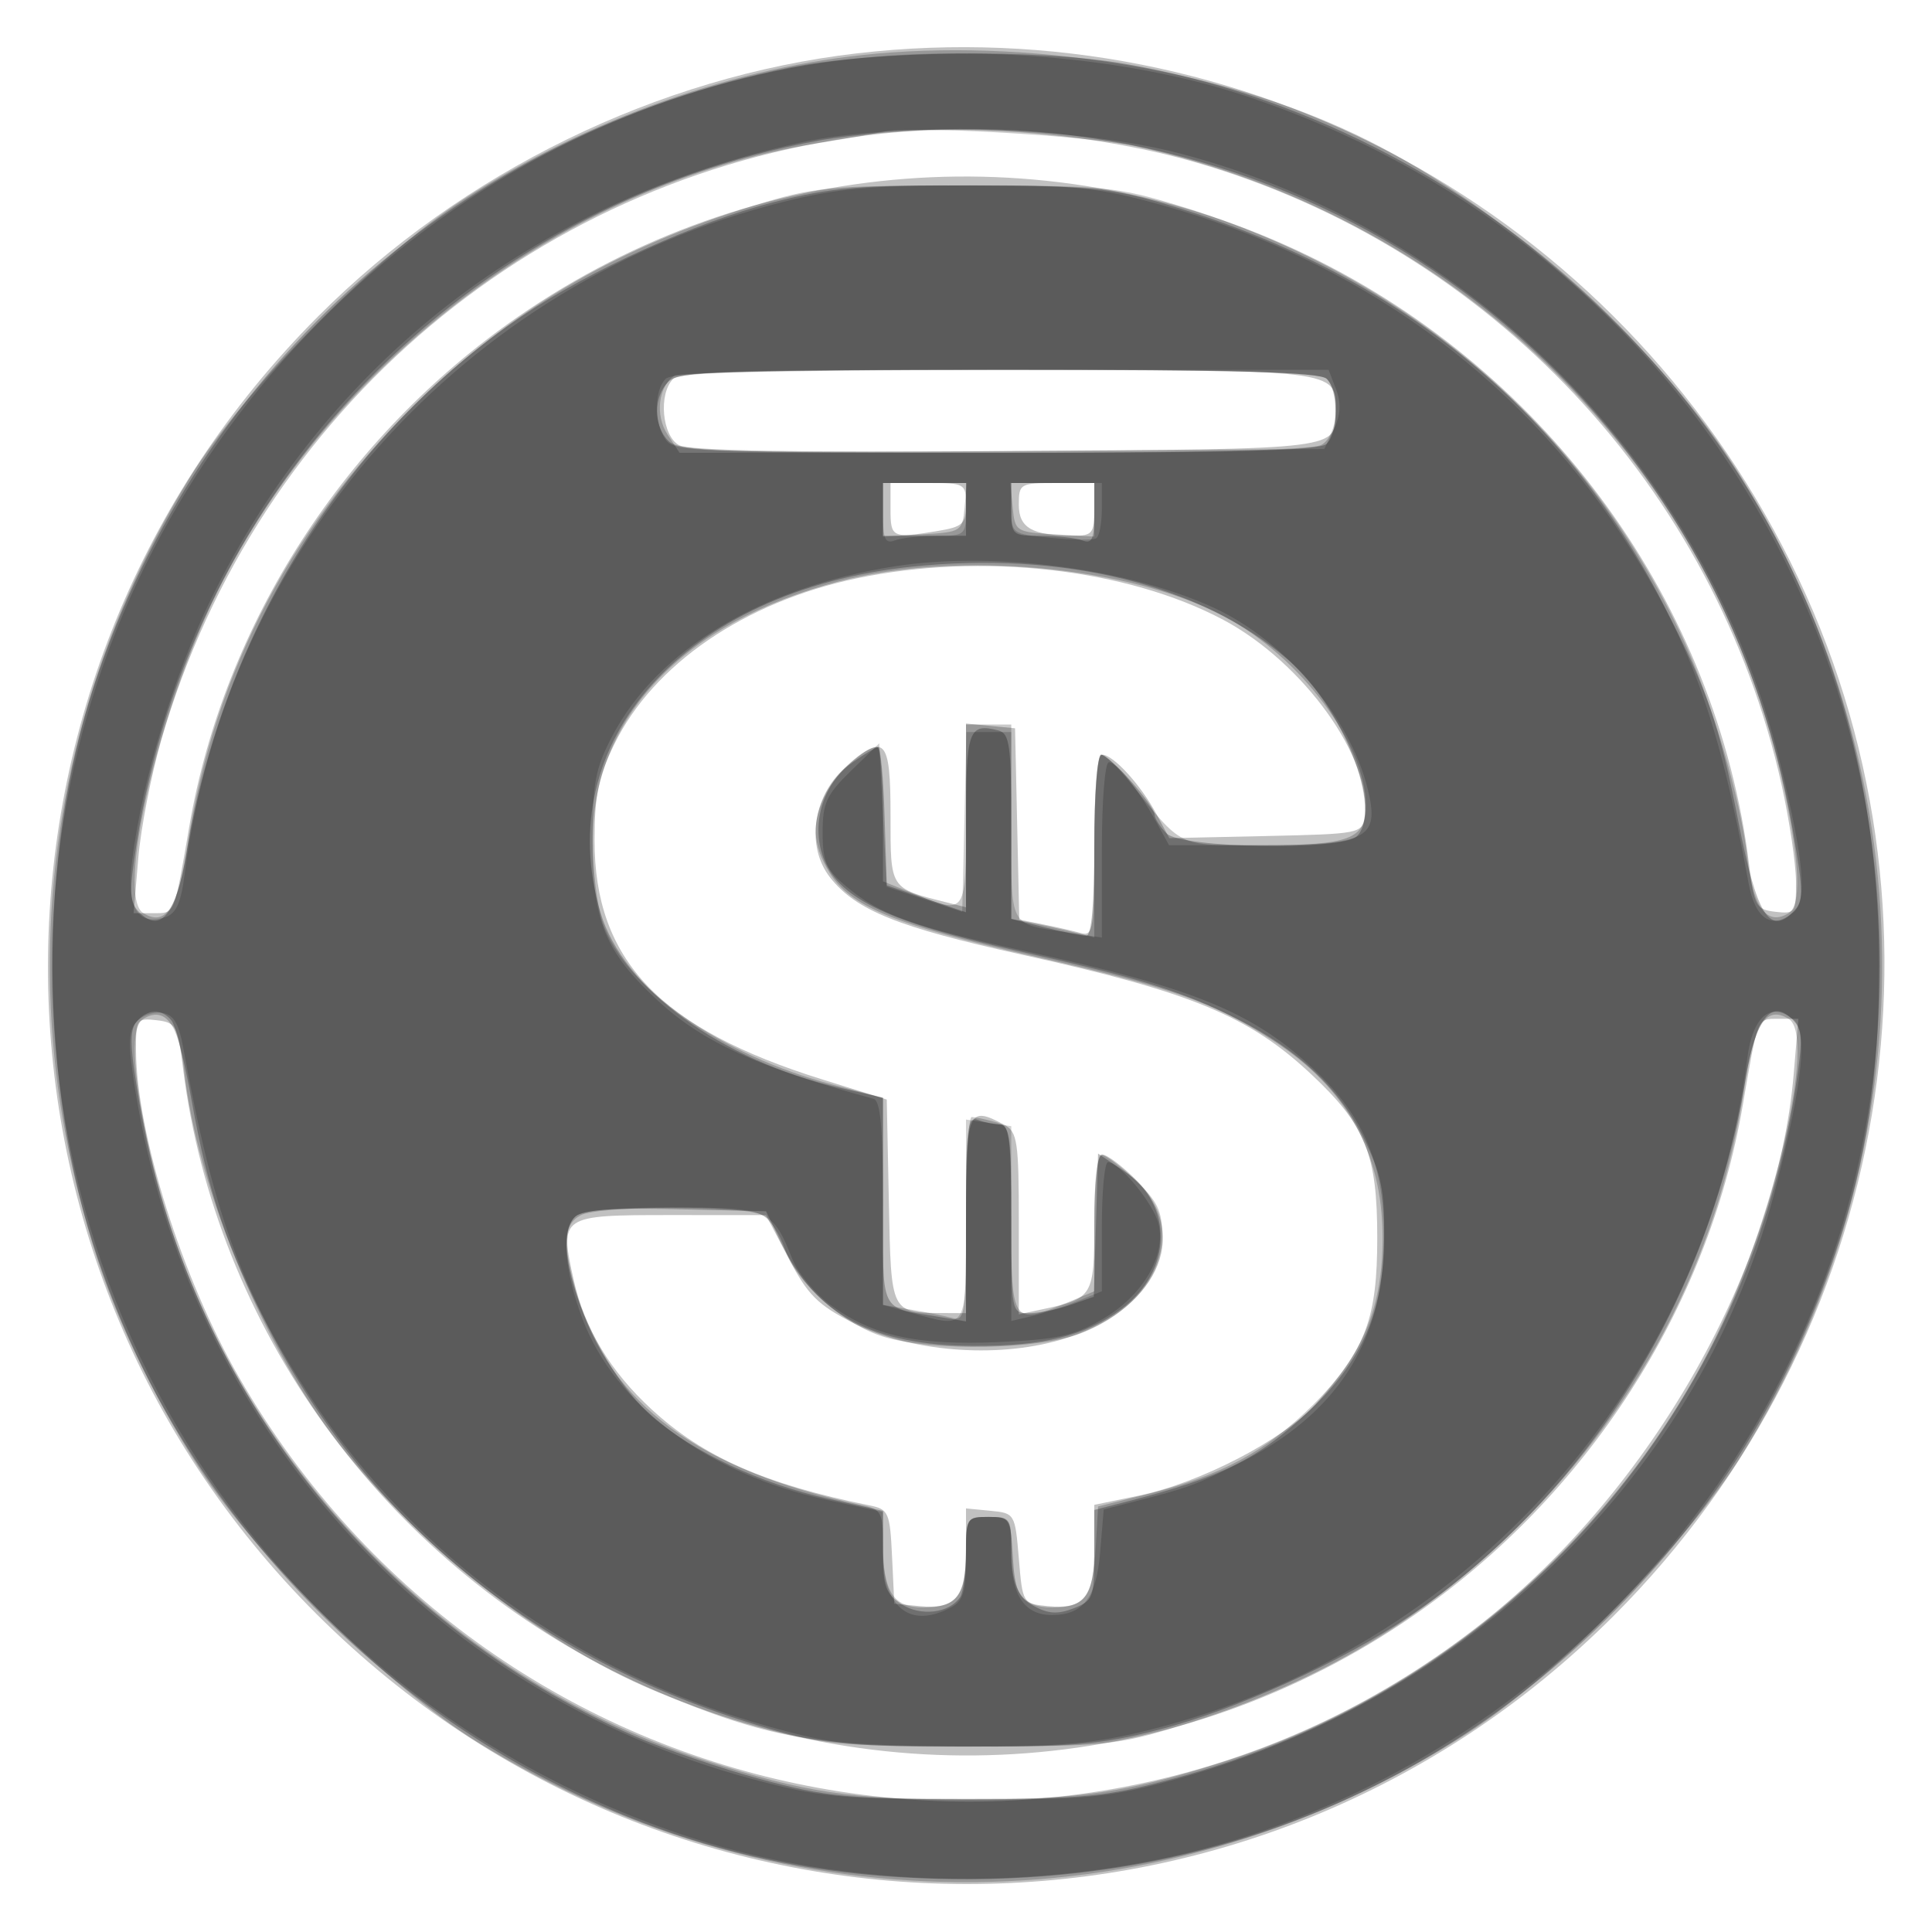
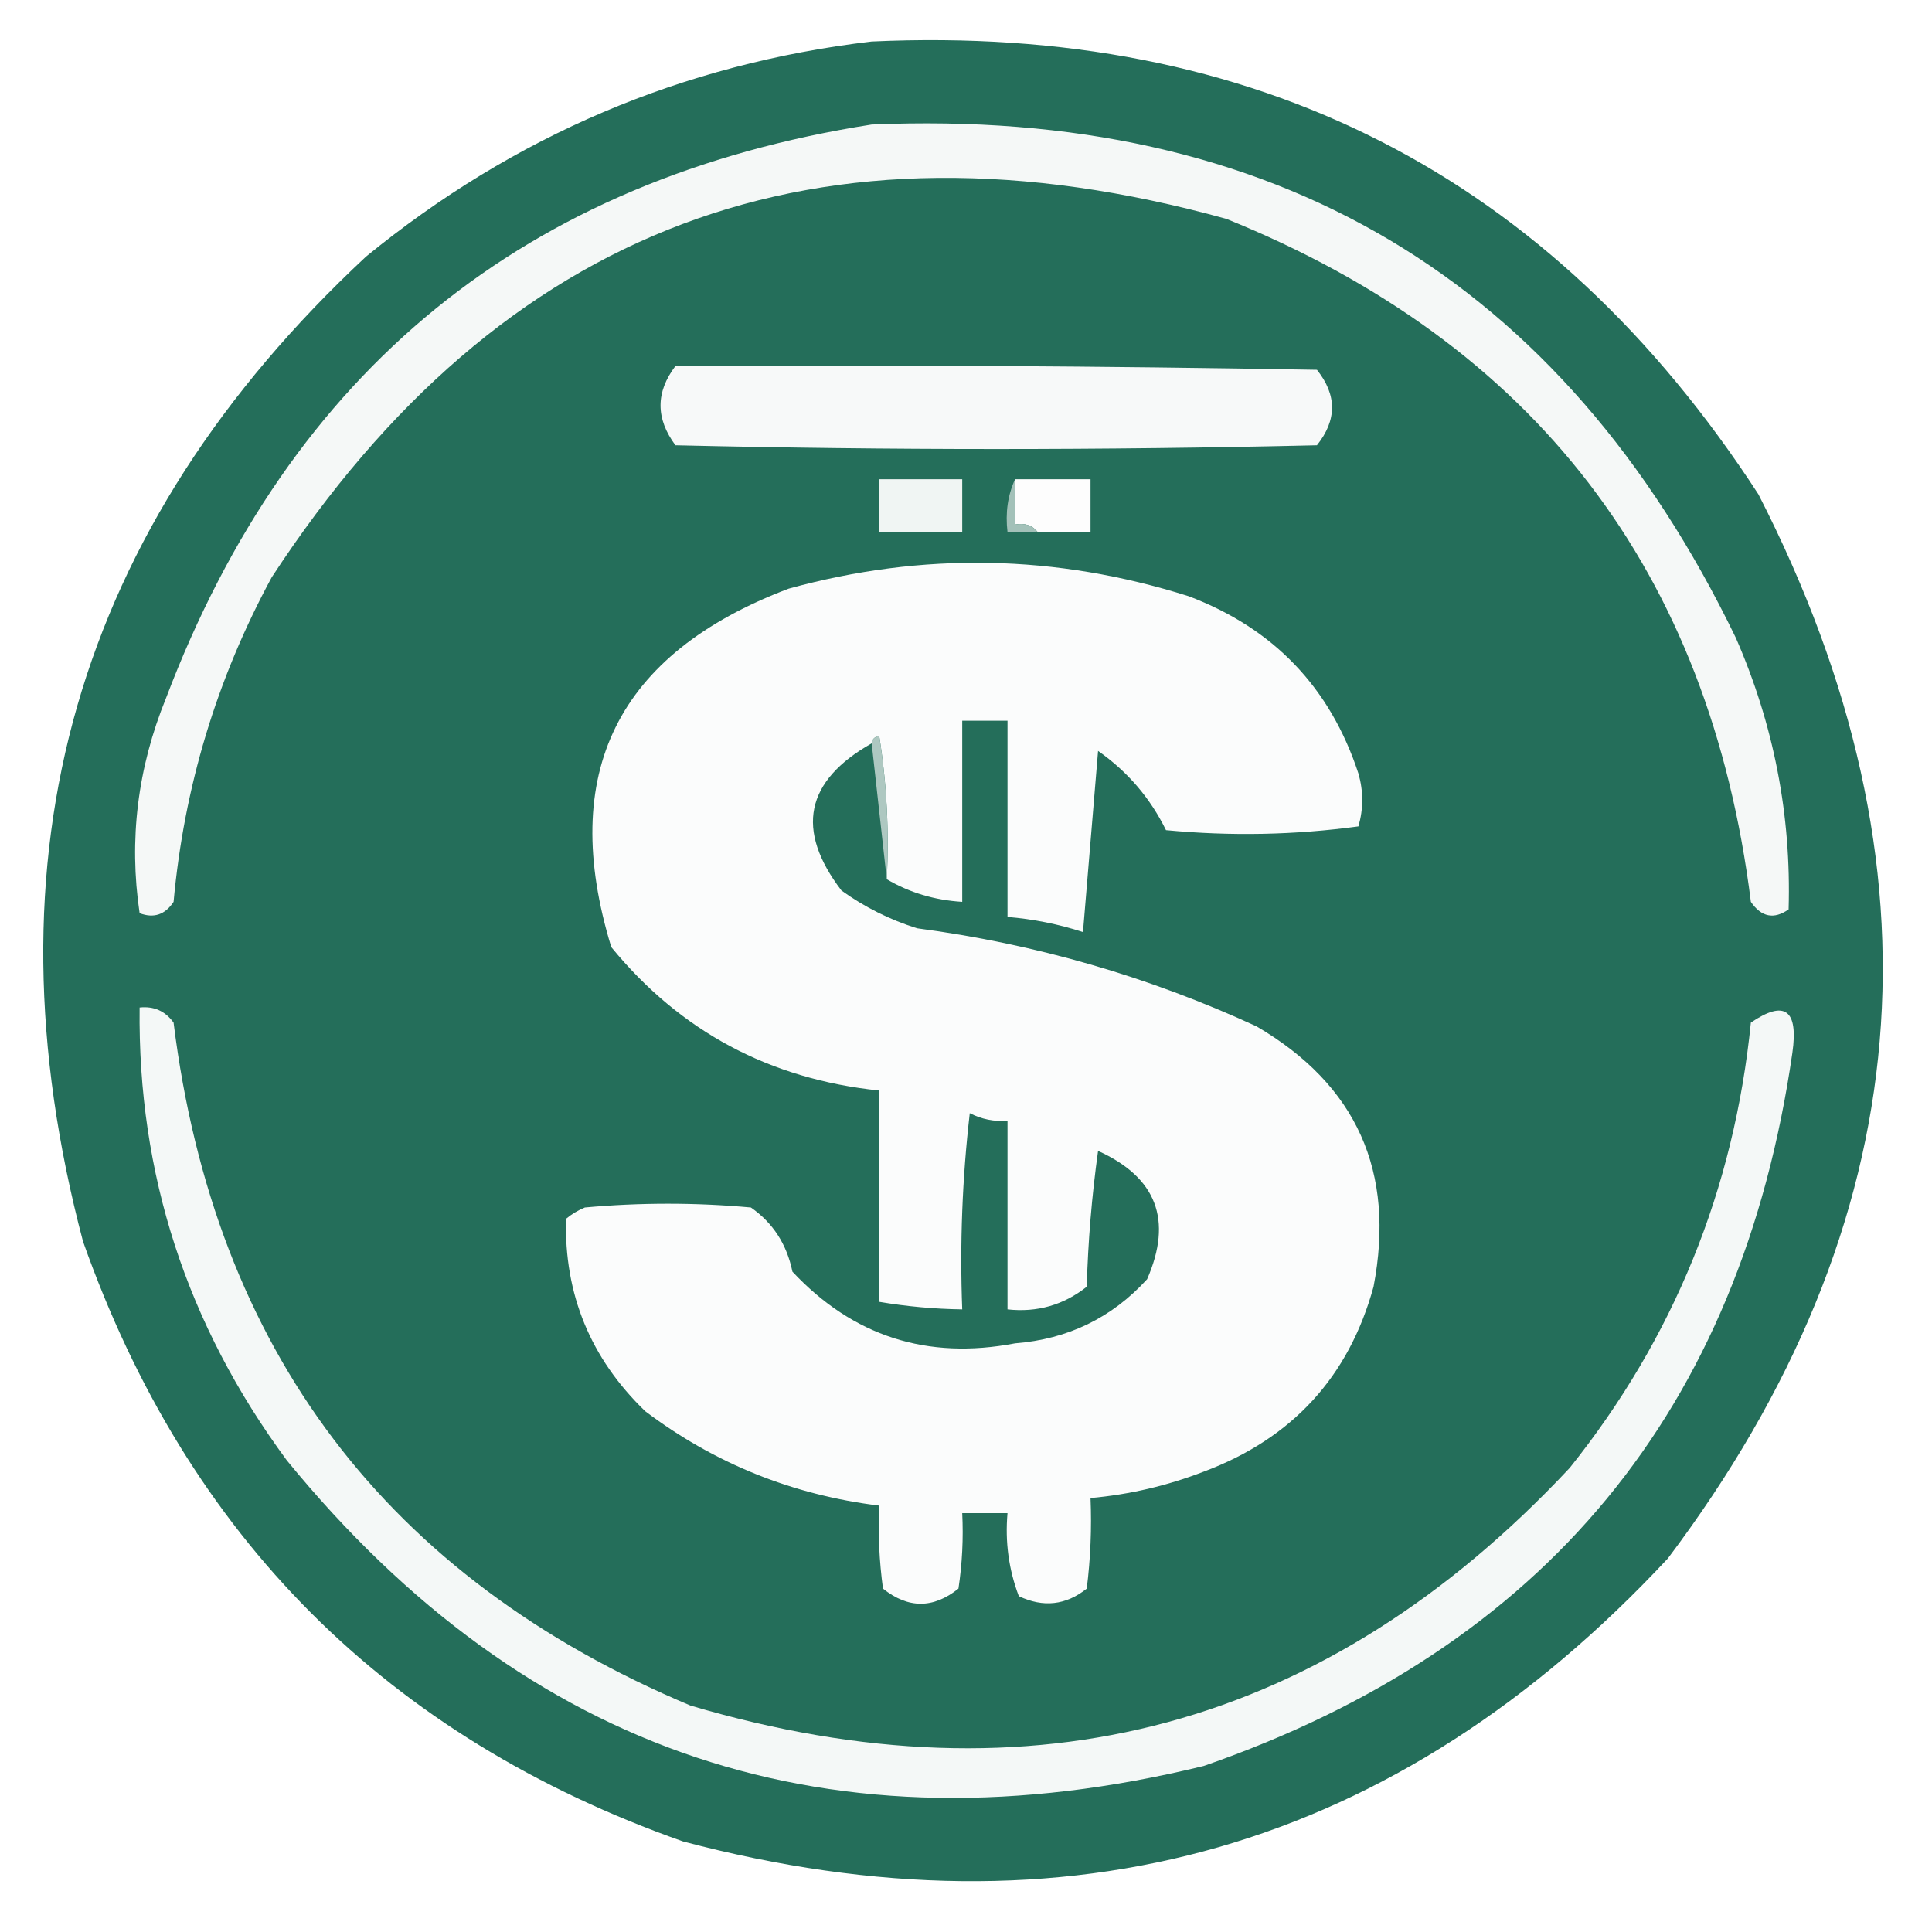
- <svg xmlns="http://www.w3.org/2000/svg" width="256" height="256" viewBox="0 0 256 256" version="1.1">
-   <path fill-opacity="0.243" d="M 113.581 7.065 C 87.192 10.125, 61.247 22.787, 42.141 41.930 C -5.491 89.653, -5.586 166.434, 41.930 213.859 C 89.653 261.491, 166.434 261.586, 213.859 214.070 C 250.791 177.068, 260.235 120.744, 237.261 74.500 C 214.191 28.064, 164.788 1.127, 113.581 7.065 M 117 17.694 C 71.709 22.539, 34.125 54.097, 21.395 97.970 C 20.043 102.629, 18.660 109.716, 18.322 113.720 L 17.707 121 20.334 121 C 23.203 121, 23.045 121.384, 25.084 109.500 C 29.691 82.649, 45.694 57.831, 68.620 41.982 C 99.767 20.450, 139.461 17.412, 173.500 33.956 C 205.273 49.398, 227.484 80.113, 231.757 114.520 C 232.449 120.086, 232.690 120.522, 235.250 120.816 C 237.877 121.119, 237.999 120.940, 237.978 116.816 C 237.966 114.442, 237.108 108.675, 236.070 104 C 227.328 64.602, 197.440 32.827, 158.500 21.532 C 145.762 17.837, 129.620 16.345, 117 17.694 M 89.200 50.200 C 87.215 52.185, 87.720 57.780, 89.994 58.997 C 91.340 59.717, 105.485 59.972, 133.531 59.782 C 178.281 59.478, 176.947 59.646, 176.985 54.321 C 177.022 48.971, 177.264 49, 132.129 49 C 101.006 49, 90.095 49.305, 89.200 50.200 M 118 67.500 C 118 71.255, 118.218 71.355, 124.250 70.358 C 127.568 69.810, 128 69.408, 128 66.869 C 128 64.093, 127.838 64, 123 64 L 118 64 118 67.500 M 135 66.883 C 135 69.956, 136.772 70.959, 142.250 70.986 C 144.729 70.999, 145 70.655, 145 67.500 L 145 64 140 64 C 135.156 64, 135 64.090, 135 66.883 M 113.500 76.636 C 98.650 79.760, 86.583 88.022, 81.401 98.613 C 79.293 102.922, 78.778 105.420, 78.778 111.342 C 78.778 127.247, 87.432 136.325, 109 143.045 L 117.500 145.694 117.778 159.237 C 118.084 174.188, 117.963 173.950, 125.250 173.986 L 128 174 128 161 C 128 147.103, 128.269 146.468, 133.066 149.035 C 134.814 149.971, 135 151.230, 135 162.115 L 135 174.159 138.250 173.461 C 144.841 172.046, 145 171.775, 145 161.965 C 145 156.112, 145.382 153, 146.100 153 C 146.705 153, 148.730 154.530, 150.600 156.400 C 157.983 163.783, 153.172 173.859, 140.505 177.542 C 131.935 180.033, 120.572 179.113, 113.106 175.324 C 108.351 172.910, 107.045 171.608, 104.500 166.742 L 101.500 161.006 88.817 161.003 C 74.258 161, 74.119 161.093, 76.026 169.633 C 77.461 176.060, 80.853 181.688, 86.339 186.745 C 93.214 193.082, 101.347 196.667, 115.202 199.468 C 117.750 199.983, 117.922 200.372, 118.202 206.257 L 118.500 212.500 121.815 212.818 C 126.654 213.283, 128 211.649, 128 205.314 L 128 199.873 131.250 200.187 C 134.456 200.496, 134.507 200.581, 135 206.500 C 135.495 212.446, 135.530 212.503, 138.815 212.818 C 143.703 213.287, 145 211.664, 145 205.078 L 145 199.400 150.905 198.181 C 158.996 196.509, 170.073 190.768, 174.358 186.025 C 181.011 178.662, 182.494 174.645, 182.494 164 C 182.494 152.947, 180.962 149.129, 173.833 142.427 C 165.530 134.622, 157.899 131.460, 135.344 126.482 C 119.014 122.877, 113.431 120.630, 109.997 116.278 C 106.795 112.220, 107.676 105.573, 111.917 101.782 C 117.253 97.016, 118 97.783, 118 108.025 C 118 117.905, 117.846 117.668, 125.544 119.600 L 128 120.217 128 108.045 L 128 95.873 131.250 96.187 L 134.500 96.500 134.779 109.177 L 135.059 121.854 138.279 122.502 C 140.051 122.858, 142.287 123.371, 143.250 123.642 C 144.847 124.092, 145 123.081, 145 112.067 C 145 104.339, 145.376 100, 146.045 100 C 147.503 100, 151.169 104.007, 153.221 107.843 L 154.942 111.060 167.721 110.780 C 180.154 110.508, 180.509 110.439, 180.823 108.227 C 181.907 100.583, 172.745 87.808, 162.117 82.143 C 149.357 75.342, 130.046 73.155, 113.500 76.636 M 18.022 139.184 C 18.077 150.198, 24.128 169.404, 31.669 182.500 C 65.727 241.645, 143.517 256.917, 196.617 214.882 C 218.946 197.206, 235.511 167.917, 237.678 142.280 L 238.293 135 235.666 135 C 232.797 135, 232.955 134.616, 230.916 146.500 C 226.309 173.351, 210.306 198.169, 187.380 214.018 C 156.233 235.550, 116.539 238.588, 82.500 222.044 C 50.727 206.602, 28.516 175.887, 24.243 141.480 C 23.551 135.914, 23.310 135.478, 20.750 135.184 C 18.123 134.881, 18.001 135.060, 18.022 139.184" stroke="none" fill="black" fill-rule="evenodd" />
-   <path fill-opacity="0.213" d="M 116.179 7.103 C 97.617 8.756, 78.042 15.666, 61.399 26.441 C 49.578 34.094, 32.402 51.549, 25.158 63.271 C -0.035 104.039, 0.457 154.465, 26.441 194.601 C 34.094 206.422, 51.549 223.598, 63.271 230.842 C 104.039 256.035, 154.465 255.543, 194.601 229.559 C 206.422 221.906, 223.598 204.451, 230.842 192.729 C 256.042 151.951, 255.539 101.410, 229.537 61.399 C 218.907 45.042, 199.339 27.702, 181.237 18.600 C 163.409 9.635, 138.059 5.155, 116.179 7.103 M 117 17.458 C 116.175 17.657, 112.125 18.368, 108 19.039 C 75.122 24.384, 44.137 47.637, 28.768 78.500 C 20.966 94.167, 15.314 118.722, 18.988 120.992 C 21.983 122.844, 23.606 120.319, 24.888 111.813 C 28.326 89.003, 39.133 68.627, 56.583 52.051 C 68.833 40.415, 82.337 32.664, 99.701 27.303 C 107.998 24.741, 109.611 24.587, 128 24.587 C 146.448 24.587, 147.986 24.735, 156.500 27.346 C 186.175 36.445, 209.593 56.423, 222.558 83.701 C 226.696 92.407, 230.629 105.601, 231.573 113.939 C 232.292 120.300, 234.174 122.746, 237.003 120.998 C 238.681 119.961, 238.507 114.540, 236.486 104.935 C 227.507 62.248, 194.021 28.926, 150.500 19.370 C 144.068 17.957, 120.505 16.613, 117 17.458 M 89.385 49.765 C 87.239 51.179, 86.775 55.007, 88.440 57.549 L 90.046 60 131.589 60 C 158.313 60, 173.821 59.631, 175.066 58.965 C 177.283 57.778, 177.754 52.154, 175.800 50.200 C 174.904 49.304, 163.940 49.004, 132.550 49.015 C 109.422 49.024, 89.998 49.361, 89.385 49.765 M 117 67.552 L 117 71.105 122.250 70.802 C 127.370 70.508, 127.508 70.419, 127.813 67.250 L 128.127 64 122.563 64 L 117 64 117 67.552 M 134.187 67.250 C 134.492 70.419, 134.630 70.508, 139.750 70.802 L 145 71.105 145 67.552 L 145 64 139.437 64 L 133.873 64 134.187 67.250 M 111.202 77.022 C 90.491 82.448, 78.506 95.101, 78.541 111.500 C 78.549 115.350, 79.144 120.196, 79.862 122.270 C 82.877 130.972, 95.455 139.814, 110.390 143.731 L 117 145.465 117 159.187 L 117 172.909 120.750 173.542 C 122.813 173.890, 125.287 174.391, 126.250 174.655 C 127.854 175.095, 128 174.005, 128 161.567 C 128 154.105, 128.338 148.006, 128.750 148.014 C 129.162 148.021, 130.512 148.299, 131.750 148.630 C 133.930 149.214, 134 149.620, 134 161.617 C 134 175.515, 134.098 175.657, 141.532 172.551 L 145 171.102 145 162.051 C 145 157.073, 145.418 153, 145.929 153 C 146.440 153, 148.465 154.516, 150.429 156.368 C 153.395 159.165, 154 160.431, 154 163.833 C 154 169.112, 149.756 174.160, 143.203 176.676 C 137.582 178.833, 123.728 179.094, 117.193 177.164 C 111.802 175.572, 105.468 169.947, 103.976 165.426 C 103.351 163.533, 102.005 161.538, 100.986 160.992 C 98.532 159.679, 79.404 159.713, 76.934 161.035 C 74.616 162.276, 74.500 164.955, 76.478 171.614 C 80.766 186.053, 92.716 194.860, 114.250 199.452 C 116.761 199.987, 117 200.434, 117 204.585 C 117 210.888, 118.339 213, 122.335 213 C 126.778 213, 128 211.446, 128 205.800 C 128 201.133, 128.083 201, 131 201 C 133.841 201, 134 201.215, 134 205.066 C 134 210.930, 135.412 213, 139.413 213 C 143.779 213, 144.815 211.570, 145.190 205.029 L 145.500 199.618 152.159 197.942 C 161.938 195.481, 167.813 192.294, 174.090 186.045 C 180.574 179.590, 183.200 173.238, 183.200 164.009 C 183.200 152.791, 178.437 144.178, 168.782 137.938 C 160.795 132.775, 155.461 130.901, 136.580 126.621 C 118.561 122.538, 112.638 120.094, 109.906 115.613 C 107.616 111.859, 107.500 108.867, 109.494 105.011 C 110.919 102.256, 114.564 99, 116.223 99 C 116.650 99, 117 103.001, 117 107.891 L 117 116.783 121.020 118.391 C 128.114 121.230, 128 121.400, 128 108 L 128 96 131 96 L 134 96 134 108.875 L 134 121.750 136.883 122.327 C 138.469 122.644, 140.944 123.199, 142.383 123.560 L 145 124.217 145 112.108 C 145 105.449, 145.406 100, 145.902 100 C 146.397 100, 148.085 101.596, 149.652 103.547 C 156.805 112.456, 155.867 112, 167.020 112 C 178.899 112, 181.004 111.204, 180.990 106.715 C 180.966 98.630, 172.360 87.115, 162.317 81.728 C 149.779 75.003, 126.936 72.900, 111.202 77.022 M 18.997 135.002 C 17.319 136.039, 17.493 141.460, 19.514 151.065 C 27.565 189.340, 56.345 221.326, 93.500 233.295 C 106.668 237.537, 112.752 238.445, 128 238.445 C 143.258 238.445, 149.409 237.533, 162.500 233.327 C 189.951 224.507, 213.882 203.962, 226.944 178 C 234.979 162.029, 240.764 137.326, 237.012 135.008 C 234.017 133.156, 232.394 135.681, 231.112 144.187 C 227.674 166.997, 216.867 187.373, 199.417 203.949 C 187.165 215.587, 173.657 223.340, 156.299 228.695 C 148.030 231.246, 146.355 231.409, 128.500 231.400 C 107.623 231.390, 102.041 230.405, 86.743 224.037 C 71.662 217.759, 54.502 204.133, 43.969 190.072 C 34.386 177.278, 26.112 156.952, 24.427 142.061 C 23.708 135.700, 21.826 133.254, 18.997 135.002" stroke="none" fill="black" fill-rule="evenodd" />
-   <path fill-opacity="0.269" d="M 104.500 8.981 C 61.312 17.677, 26.592 48.455, 12.591 90.455 C 4.935 113.421, 5.086 143.421, 12.977 167 C 22.798 196.348, 45.543 222.306, 73.889 236.516 C 91.084 245.137, 107.859 249, 128.096 249 C 162.479 249, 192.884 235.911, 216.286 211.034 C 228.552 197.995, 237.280 183.394, 243.140 166.111 C 247.281 153.898, 249 142.693, 249 127.904 C 249 93.521, 235.911 63.116, 211.034 39.714 C 193.835 23.534, 171.831 12.422, 149.164 8.469 C 137.511 6.437, 115.904 6.685, 104.500 8.981 M 108.655 18.597 C 61.672 27.085, 25.406 64.452, 18.074 111.928 C 17.083 118.344, 17.138 119.567, 18.482 120.911 C 21.303 123.731, 23.371 121.078, 24.726 112.899 C 29.564 83.700, 45.784 57.766, 69.116 41.922 C 78.076 35.837, 92.333 29.380, 102.560 26.776 C 110.267 24.814, 113.913 24.511, 129 24.576 C 145.017 24.646, 147.263 24.882, 155.500 27.360 C 184.930 36.214, 207.152 54.246, 220.372 80 C 226.322 91.593, 227.783 95.830, 230.373 109.006 C 232.761 121.154, 234.463 123.965, 237.558 120.870 C 239.019 119.409, 239.018 118.490, 237.551 109.986 C 228.158 55.559, 181.877 16.627, 127.119 17.090 C 121.279 17.139, 112.970 17.817, 108.655 18.597 M 88.571 50.571 C 86.556 52.587, 86.556 56.413, 88.571 58.429 C 89.950 59.808, 95.315 60, 132.371 60 C 163.883 60, 174.905 59.695, 175.800 58.800 C 177.350 57.250, 177.350 51.750, 175.800 50.200 C 174.905 49.305, 163.883 49, 132.371 49 C 95.315 49, 89.950 49.192, 88.571 50.571 M 117 67.500 L 117 71 122.500 71 L 128 71 128 67.500 L 128 64 122.500 64 L 117 64 117 67.500 M 134 67.500 C 134 70.904, 134.107 71, 137.918 71 C 140.073 71, 142.548 71.273, 143.418 71.607 C 144.702 72.100, 145 71.441, 145 68.107 L 145 64 139.500 64 L 134 64 134 67.500 M 120.799 75.090 C 90.814 78.231, 72.831 98.232, 79.575 120.941 C 82.564 131.007, 95.544 140.508, 111.250 144.129 L 117 145.455 117 159.160 C 117 174.323, 116.440 173.140, 124.250 174.458 L 128 175.091 128 161.438 C 128 149.400, 128.187 147.858, 129.582 148.393 C 130.452 148.727, 131.802 149, 132.582 149 C 133.730 149, 134 151.376, 134 161.500 C 134 173.955, 134.008 174, 136.351 174 C 137.644 174, 140.103 173.511, 141.816 172.914 L 144.930 171.829 145.215 162.343 L 145.500 152.856 149 155.212 C 155.557 159.625, 155.366 168.392, 148.603 173.437 C 143.830 176.999, 138.296 178.383, 129 178.341 C 115.625 178.280, 108.108 174.251, 103.507 164.677 L 101.500 160.500 89.642 160.217 C 81.264 160.018, 77.342 160.301, 76.278 161.184 C 72.344 164.449, 78.653 180.926, 86.430 187.695 C 91.854 192.417, 100.788 196.594, 109.707 198.578 L 117 200.201 117 205.577 C 117 210.180, 117.353 211.185, 119.451 212.560 C 121.993 214.225, 125.821 213.761, 127.235 211.615 C 127.639 211.002, 127.976 208.363, 127.985 205.750 C 127.999 201.161, 128.100 201, 130.948 201 C 133.796 201, 133.906 201.176, 134.198 206.217 C 134.451 210.586, 134.906 211.658, 137 212.808 C 138.896 213.850, 140.165 213.924, 142.250 213.116 C 144.825 212.117, 145 211.669, 145 206.063 L 145 200.077 149.250 198.982 C 161.999 195.698, 166.680 193.362, 173.574 186.841 C 180.538 180.255, 183.292 173.852, 183.400 164 C 183.468 157.711, 183.029 155.576, 180.680 150.776 C 177.492 144.263, 171.989 139.074, 164 135.049 C 156.610 131.326, 151.062 129.610, 134.500 125.927 C 118.008 122.259, 111.375 119.141, 109.250 114.056 C 107.346 109.498, 108.929 103.898, 112.929 101.050 C 114.513 99.923, 116.060 99, 116.367 99 C 116.674 99, 117.054 103.121, 117.212 108.157 L 117.500 117.314 122.750 119.096 L 128 120.878 128 109.022 C 128 96.762, 128.345 95.767, 132.250 96.779 C 133.797 97.181, 134 98.657, 134 109.498 L 134 121.763 138.443 122.881 C 140.886 123.497, 143.361 124, 143.943 124 C 144.627 124, 145 119.766, 145 112 C 145 105.400, 145.403 100, 145.896 100 C 146.999 100, 153 106.727, 153 107.963 C 153 108.455, 153.707 109.564, 154.571 110.429 C 156.568 112.425, 177.862 112.738, 179.800 110.800 C 183.265 107.335, 177.944 93.698, 170.682 87.429 C 159.159 77.484, 140.950 72.979, 120.799 75.090 M 18.057 135.431 C 17.136 136.542, 17.226 138.926, 18.461 146.082 C 24.913 183.472, 49.418 214.822, 84.083 230.037 C 88.015 231.762, 95.567 234.341, 100.866 235.767 C 109.504 238.092, 112.309 238.360, 128 238.360 C 143.836 238.360, 146.451 238.105, 155.500 235.676 C 199.059 223.984, 231.081 188.398, 237.926 144.072 C 238.917 137.656, 238.862 136.433, 237.518 135.089 C 234.697 132.269, 232.629 134.922, 231.274 143.101 C 226.436 172.300, 210.216 198.234, 186.884 214.078 C 177.924 220.163, 163.667 226.620, 153.440 229.224 C 145.733 231.186, 142.087 231.489, 127 231.424 C 110.983 231.354, 108.737 231.118, 100.500 228.640 C 71.093 219.793, 49.001 201.878, 35.584 176 C 30.076 165.375, 27.576 157.988, 25.416 145.946 C 24.484 140.751, 23.279 135.938, 22.738 135.250 C 21.435 133.593, 19.521 133.667, 18.057 135.431" stroke="none" fill="black" fill-rule="evenodd" />
-   <path fill-opacity="0.181" d="M 107.136 8.606 C 57.306 16.959, 16.638 58.125, 8.471 108.477 C -1.155 167.827, 33.814 224.638, 91.578 243.494 C 114.433 250.954, 142.995 250.761, 166.195 242.988 C 208.680 228.754, 240.390 191.534, 247.529 147.523 C 257.155 88.173, 222.186 31.362, 164.422 12.506 C 147.941 7.126, 125.198 5.578, 107.136 8.606 M 106 18.908 C 70.726 26.714, 43.313 47.958, 27.965 79.381 C 23.034 89.477, 18.832 103.411, 17.509 114.052 C 16.744 120.208, 18.197 122.707, 21.864 121.543 C 23.349 121.072, 23.983 119.662, 24.484 115.711 C 29.939 72.714, 61.384 37.408, 103.693 26.776 C 110.941 24.955, 115.333 24.561, 128.500 24.552 C 142.770 24.542, 145.527 24.827, 154 27.189 C 179.548 34.313, 200.915 49.631, 214.802 70.779 C 223.862 84.578, 227.730 95.161, 231.689 116.987 C 232.564 121.810, 234.781 123.256, 237.649 120.876 C 239.510 119.332, 239.023 113.926, 235.868 101.114 C 226.256 62.085, 195.307 30.609, 156.477 20.369 C 142.801 16.762, 118.831 16.069, 106 18.908 M 88.200 50.200 C 86.636 51.764, 86.663 56.159, 88.250 58.322 C 89.399 59.888, 92.962 60.005, 132.487 59.763 L 175.473 59.500 176.747 56.842 C 177.651 54.956, 177.735 53.432, 177.035 51.592 L 176.050 49 132.725 49 C 100.361 49, 89.096 49.304, 88.200 50.200 M 117 68.107 C 117 71.441, 117.298 72.100, 118.582 71.607 C 119.452 71.273, 121.927 71, 124.082 71 C 127.893 71, 128 70.904, 128 67.500 L 128 64 122.500 64 L 117 64 117 68.107 M 134 67.373 C 134 70.709, 134.056 70.751, 139.250 71.262 C 142.137 71.545, 144.838 71.576, 145.250 71.330 C 145.662 71.083, 146 69.334, 146 67.441 L 146 64 140 64 L 134 64 134 67.373 M 118.536 75.046 C 100.925 77.809, 87.165 86.064, 81.170 97.460 C 78.872 101.828, 78.518 103.699, 78.516 111.500 C 78.514 122.065, 80.201 126.165, 87.208 132.624 C 93.162 138.112, 100.473 141.435, 115.750 145.597 C 116.671 145.848, 117 149.482, 117 159.422 L 117 172.906 120.750 173.947 C 128.292 176.042, 128 176.537, 128 161.673 L 128 148.346 131 148.787 L 134 149.227 134 162.133 L 134 175.038 136.750 174.386 C 138.262 174.027, 140.963 173.142, 142.750 172.418 L 146 171.102 146 162.551 C 146 157.848, 146.366 154, 146.813 154 C 148.344 154, 152.857 159.498, 153.516 162.165 C 154.549 166.348, 151.454 171.650, 146.169 174.747 C 142.313 177.006, 140.140 177.489, 132.266 177.833 C 121.545 178.302, 115.710 177.022, 110.122 172.973 C 108.041 171.466, 105.739 168.718, 105.005 166.867 C 102.367 160.211, 101.876 160, 89.045 160 C 81.321 160, 76.996 160.404, 76.200 161.200 C 74.382 163.018, 74.756 168.274, 77.163 174.705 C 81.458 186.186, 93.760 195.309, 109.574 198.740 L 117 200.352 117 205.604 C 117 213.036, 120.549 215.917, 126.066 212.965 C 127.616 212.135, 128 210.844, 128 206.465 C 128 201.059, 128.033 201, 131 201 C 133.928 201, 134 201.119, 134 205.929 C 134 211.386, 135.743 214, 139.380 214 C 143.521 214, 145.277 211.710, 145.779 205.655 L 146.247 200.011 150.373 198.946 C 157.628 197.074, 158.395 196.792, 164.332 193.814 C 177.041 187.439, 183.276 177.850, 183.393 164.500 C 183.480 154.447, 180.838 147.993, 174.025 141.620 C 165.980 134.095, 158.219 130.920, 136 126.065 C 120.819 122.748, 116.617 121.232, 112.121 117.448 C 109.476 115.222, 109 114.135, 109 110.311 C 109 106.414, 109.510 105.303, 112.750 102.150 L 116.500 98.500 117 108 L 117.500 117.500 122.500 119.159 L 127.500 120.819 127.781 108.909 L 128.062 97 131.031 97 L 134 97 134 109.393 C 134 123.108, 133.615 122.370, 141.372 123.533 L 146 124.227 146 112.614 C 146 106.144, 146.411 101, 146.927 101 C 148.008 101, 150.775 104.483, 153.203 108.902 L 154.907 112 166.882 112 C 180.614 112, 182.584 111.140, 181.477 105.626 C 179.493 95.737, 170.635 85.006, 160.718 80.477 C 149.393 75.305, 131.535 73.006, 118.536 75.046 M 18.028 135.467 C 16.979 136.730, 16.962 138.467, 17.941 144.532 C 25.078 188.774, 56.747 224.160, 99.523 235.689 C 108.549 238.122, 111.215 238.384, 127.500 238.439 C 143.324 238.493, 146.574 238.216, 154.386 236.151 C 194.571 225.529, 225.757 195.051, 235.400 156.977 C 238.893 143.189, 239.556 136.707, 237.639 135.115 C 234.635 132.622, 232.231 134.654, 231.516 140.289 C 226.061 183.286, 194.616 218.592, 152.307 229.224 C 145.059 231.045, 140.667 231.439, 127.500 231.448 C 113.230 231.458, 110.473 231.173, 102 228.811 C 76.452 221.687, 55.085 206.369, 41.198 185.221 C 32.136 171.420, 28.247 160.774, 24.311 139 C 23.683 135.525, 23.023 134.432, 21.411 134.202 C 20.264 134.038, 18.741 134.607, 18.028 135.467" stroke="none" fill="black" fill-rule="evenodd" />
+ <svg xmlns="http://www.w3.org/2000/svg" version="1.1" width="256px" height="256px" style="shape-rendering:geometricPrecision; text-rendering:geometricPrecision; image-rendering:optimizeQuality; fill-rule:evenodd; clip-rule:evenodd">
+   <g>
+     <path style="opacity:0.994" fill="#236d59" d="M 115.5,5.5 C 166.329,3.162 205.495,23.162 233,65.5C 258.423,115.11 254.423,162.11 221,206.5C 185.101,245.02 141.601,257.52 90.5,244C 51.333,230.167 24.833,203.667 11,164.5C -2.52,113.399 9.98,69.899 48.5,34C 68.11,17.967 90.444,8.467 115.5,5.5 Z" />
+   </g>
+   <g>
+     <path style="opacity:1" fill="#f5f8f7" d="M 115.5,16.5 C 168.8,14.215 206.967,36.882 230,84.5C 235.035,96.009 237.369,108.009 237,120.5C 235.062,121.86 233.396,121.527 232,119.5C 226.517,75.692 203.351,45.525 162.5,29C 108.602,14.072 66.436,29.905 36,76.5C 28.722,89.945 24.389,104.278 23,119.5C 21.867,121.211 20.367,121.711 18.5,121C 17.057,111.273 18.224,101.773 22,92.5C 38.498,49.015 69.665,23.681 115.5,16.5 Z" />
+   </g>
+   <g>
+     <path style="opacity:1" fill="#f7f9f9" d="M 89.5,48.5 C 117.835,48.333 146.169,48.5 174.5,49C 177.167,52.333 177.167,55.667 174.5,59C 146.167,59.667 117.833,59.667 89.5,59C 86.867,55.466 86.867,51.966 89.5,48.5 Z" />
+   </g>
+   <g>
+     <path style="opacity:1" fill="#f0f5f3" d="M 116.5,63.5 C 120.167,63.5 123.833,63.5 127.5,63.5C 127.5,65.833 127.5,68.167 127.5,70.5C 123.833,70.5 120.167,70.5 116.5,70.5C 116.5,68.167 116.5,65.833 116.5,63.5 Z" />
+   </g>
+   <g>
+     <path style="opacity:1" fill="#fdfdfd" d="M 134.5,63.5 C 137.833,63.5 141.167,63.5 144.5,63.5C 144.5,65.833 144.5,68.167 144.5,70.5C 142.167,70.5 139.833,70.5 137.5,70.5C 136.791,69.596 135.791,69.263 134.5,69.5C 134.5,67.5 134.5,65.5 134.5,63.5 Z" />
+   </g>
+   <g>
+     <path style="opacity:1" fill="#a3c1b9" d="M 134.5,63.5 C 134.5,65.5 134.5,67.5 134.5,69.5C 135.791,69.263 136.791,69.596 137.5,70.5C 136.167,70.5 134.833,70.5 133.5,70.5C 133.198,67.941 133.532,65.607 134.5,63.5 Z" />
+   </g>
+   <g>
+     <path style="opacity:1" fill="#fbfcfc" d="M 117.5,116.5 C 117.83,110.132 117.496,103.798 116.5,97.5C 115.893,97.624 115.56,97.957 115.5,98.5C 106.699,103.471 105.366,109.971 111.5,118C 114.554,120.194 117.888,121.861 121.5,123C 137.179,125.067 152.179,129.4 166.5,136C 179.761,143.758 184.928,155.258 182,170.5C 178.726,182.444 171.226,190.611 159.5,195C 154.655,196.869 149.655,198.035 144.5,198.5C 144.666,202.514 144.499,206.514 144,210.5C 141.24,212.703 138.24,213.036 135,211.5C 133.663,207.974 133.163,204.308 133.5,200.5C 131.5,200.5 129.5,200.5 127.5,200.5C 127.665,203.85 127.498,207.183 127,210.5C 123.667,213.167 120.333,213.167 117,210.5C 116.501,206.848 116.335,203.182 116.5,199.5C 105.012,198.086 94.679,193.919 85.5,187C 78.25,180.005 74.75,171.505 75,161.5C 75.75,160.874 76.584,160.374 77.5,160C 84.833,159.333 92.167,159.333 99.5,160C 102.42,162.034 104.253,164.868 105,168.5C 113.021,177.062 122.855,180.229 134.5,178C 141.503,177.45 147.336,174.617 152,169.5C 155.415,161.668 153.249,156.002 145.5,152.5C 144.67,158.472 144.17,164.472 144,170.5C 140.922,172.931 137.422,173.931 133.5,173.5C 133.5,165.167 133.5,156.833 133.5,148.5C 131.738,148.643 130.071,148.309 128.5,147.5C 127.502,156.141 127.169,164.808 127.5,173.5C 123.802,173.448 120.135,173.114 116.5,172.5C 116.5,163.167 116.5,153.833 116.5,144.5C 101.966,142.986 90.133,136.653 81,125.5C 73.945,102.443 81.778,86.609 104.5,78C 122.256,73.11 139.922,73.443 157.5,79C 168.759,83.259 176.259,91.092 180,102.5C 180.667,104.833 180.667,107.167 180,109.5C 171.579,110.649 163.079,110.816 154.5,110C 152.407,105.739 149.407,102.239 145.5,99.5C 144.833,107.5 144.167,115.5 143.5,123.5C 140.243,122.449 136.91,121.782 133.5,121.5C 133.5,112.833 133.5,104.167 133.5,95.5C 131.5,95.5 129.5,95.5 127.5,95.5C 127.5,103.5 127.5,111.5 127.5,119.5C 123.838,119.277 120.505,118.277 117.5,116.5 Z" />
+   </g>
+   <g>
+     <path style="opacity:1" fill="#aec8c1" d="M 115.5,98.5 C 115.56,97.957 115.893,97.624 116.5,97.5C 117.496,103.798 117.83,110.132 117.5,116.5C 116.833,110.5 116.167,104.5 115.5,98.5 Z" />
+   </g>
+   <g>
+     <path style="opacity:1" fill="#f4f8f7" d="M 18.5,133.5 C 20.39,133.297 21.89,133.963 23,135.5C 28.411,178.904 51.244,209.071 91.5,226C 136.928,239.437 175.761,228.937 208,194.5C 221.771,177.277 229.771,157.611 232,135.5C 236.48,132.448 238.313,133.781 237.5,139.5C 230.673,186.827 204.673,218.327 159.5,234C 110.365,245.999 69.865,232.499 38,193.5C 24.739,175.553 18.239,155.553 18.5,133.5 Z" />
+   </g>
</svg>
